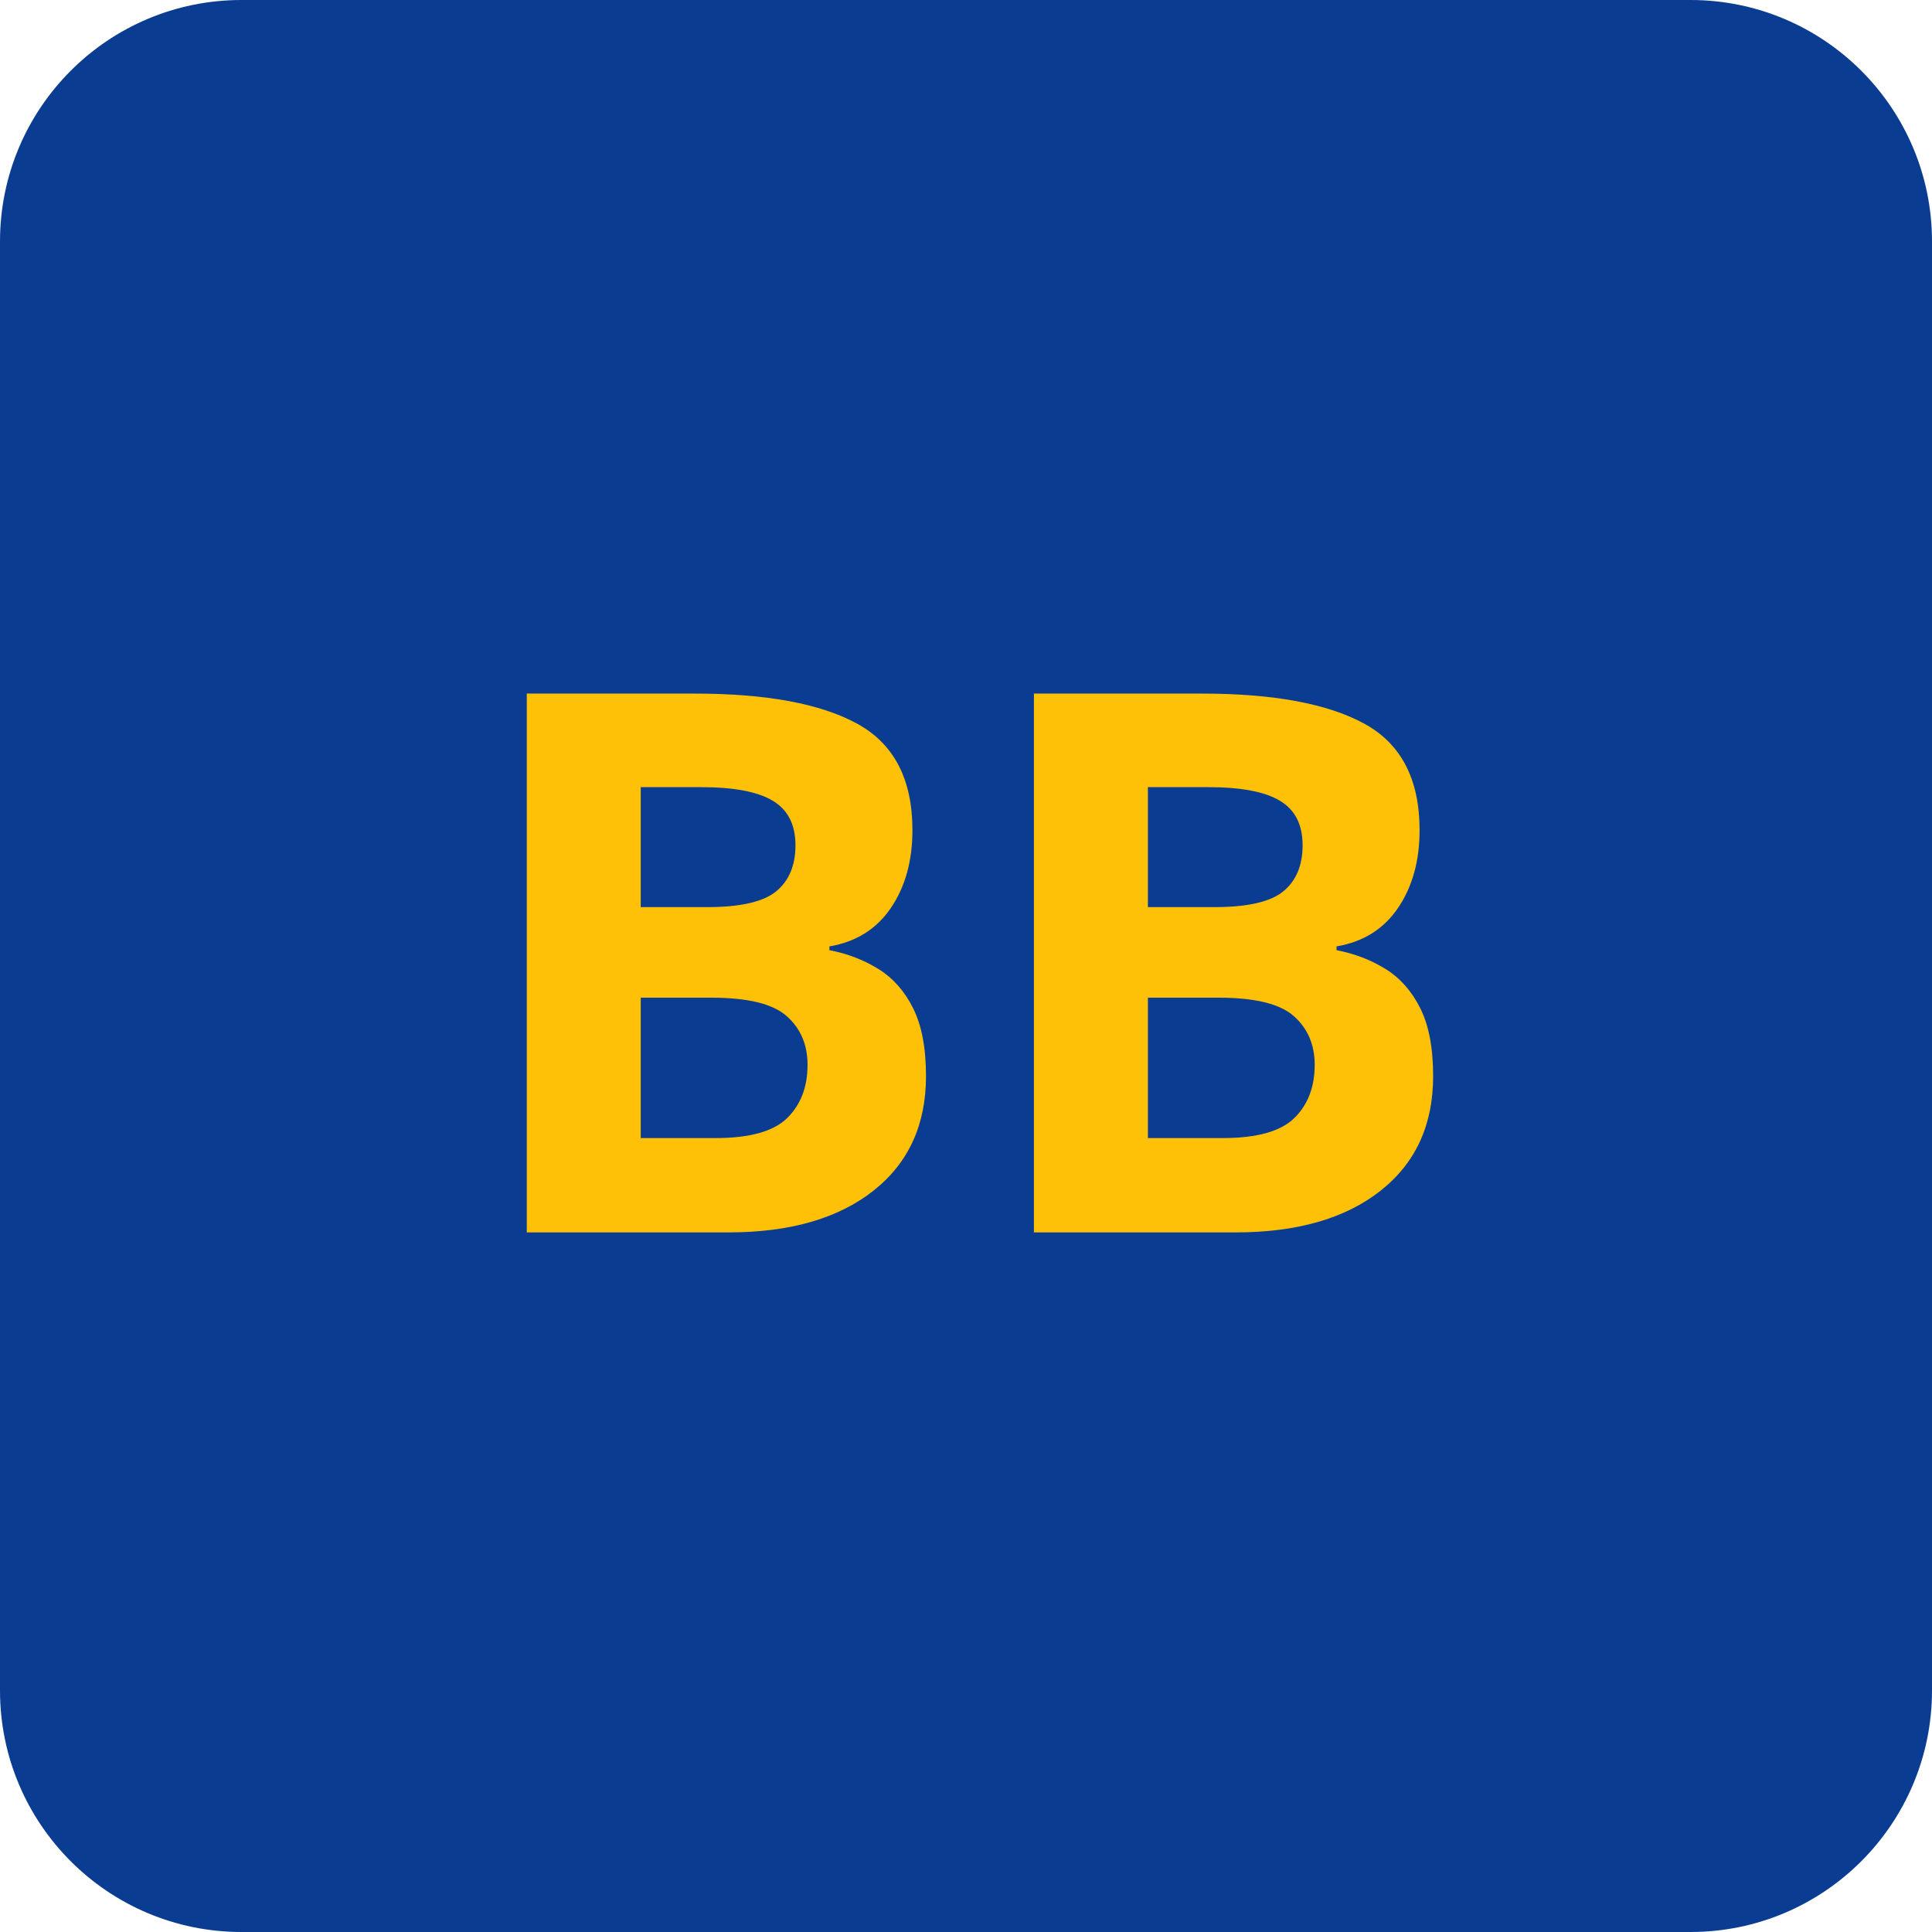
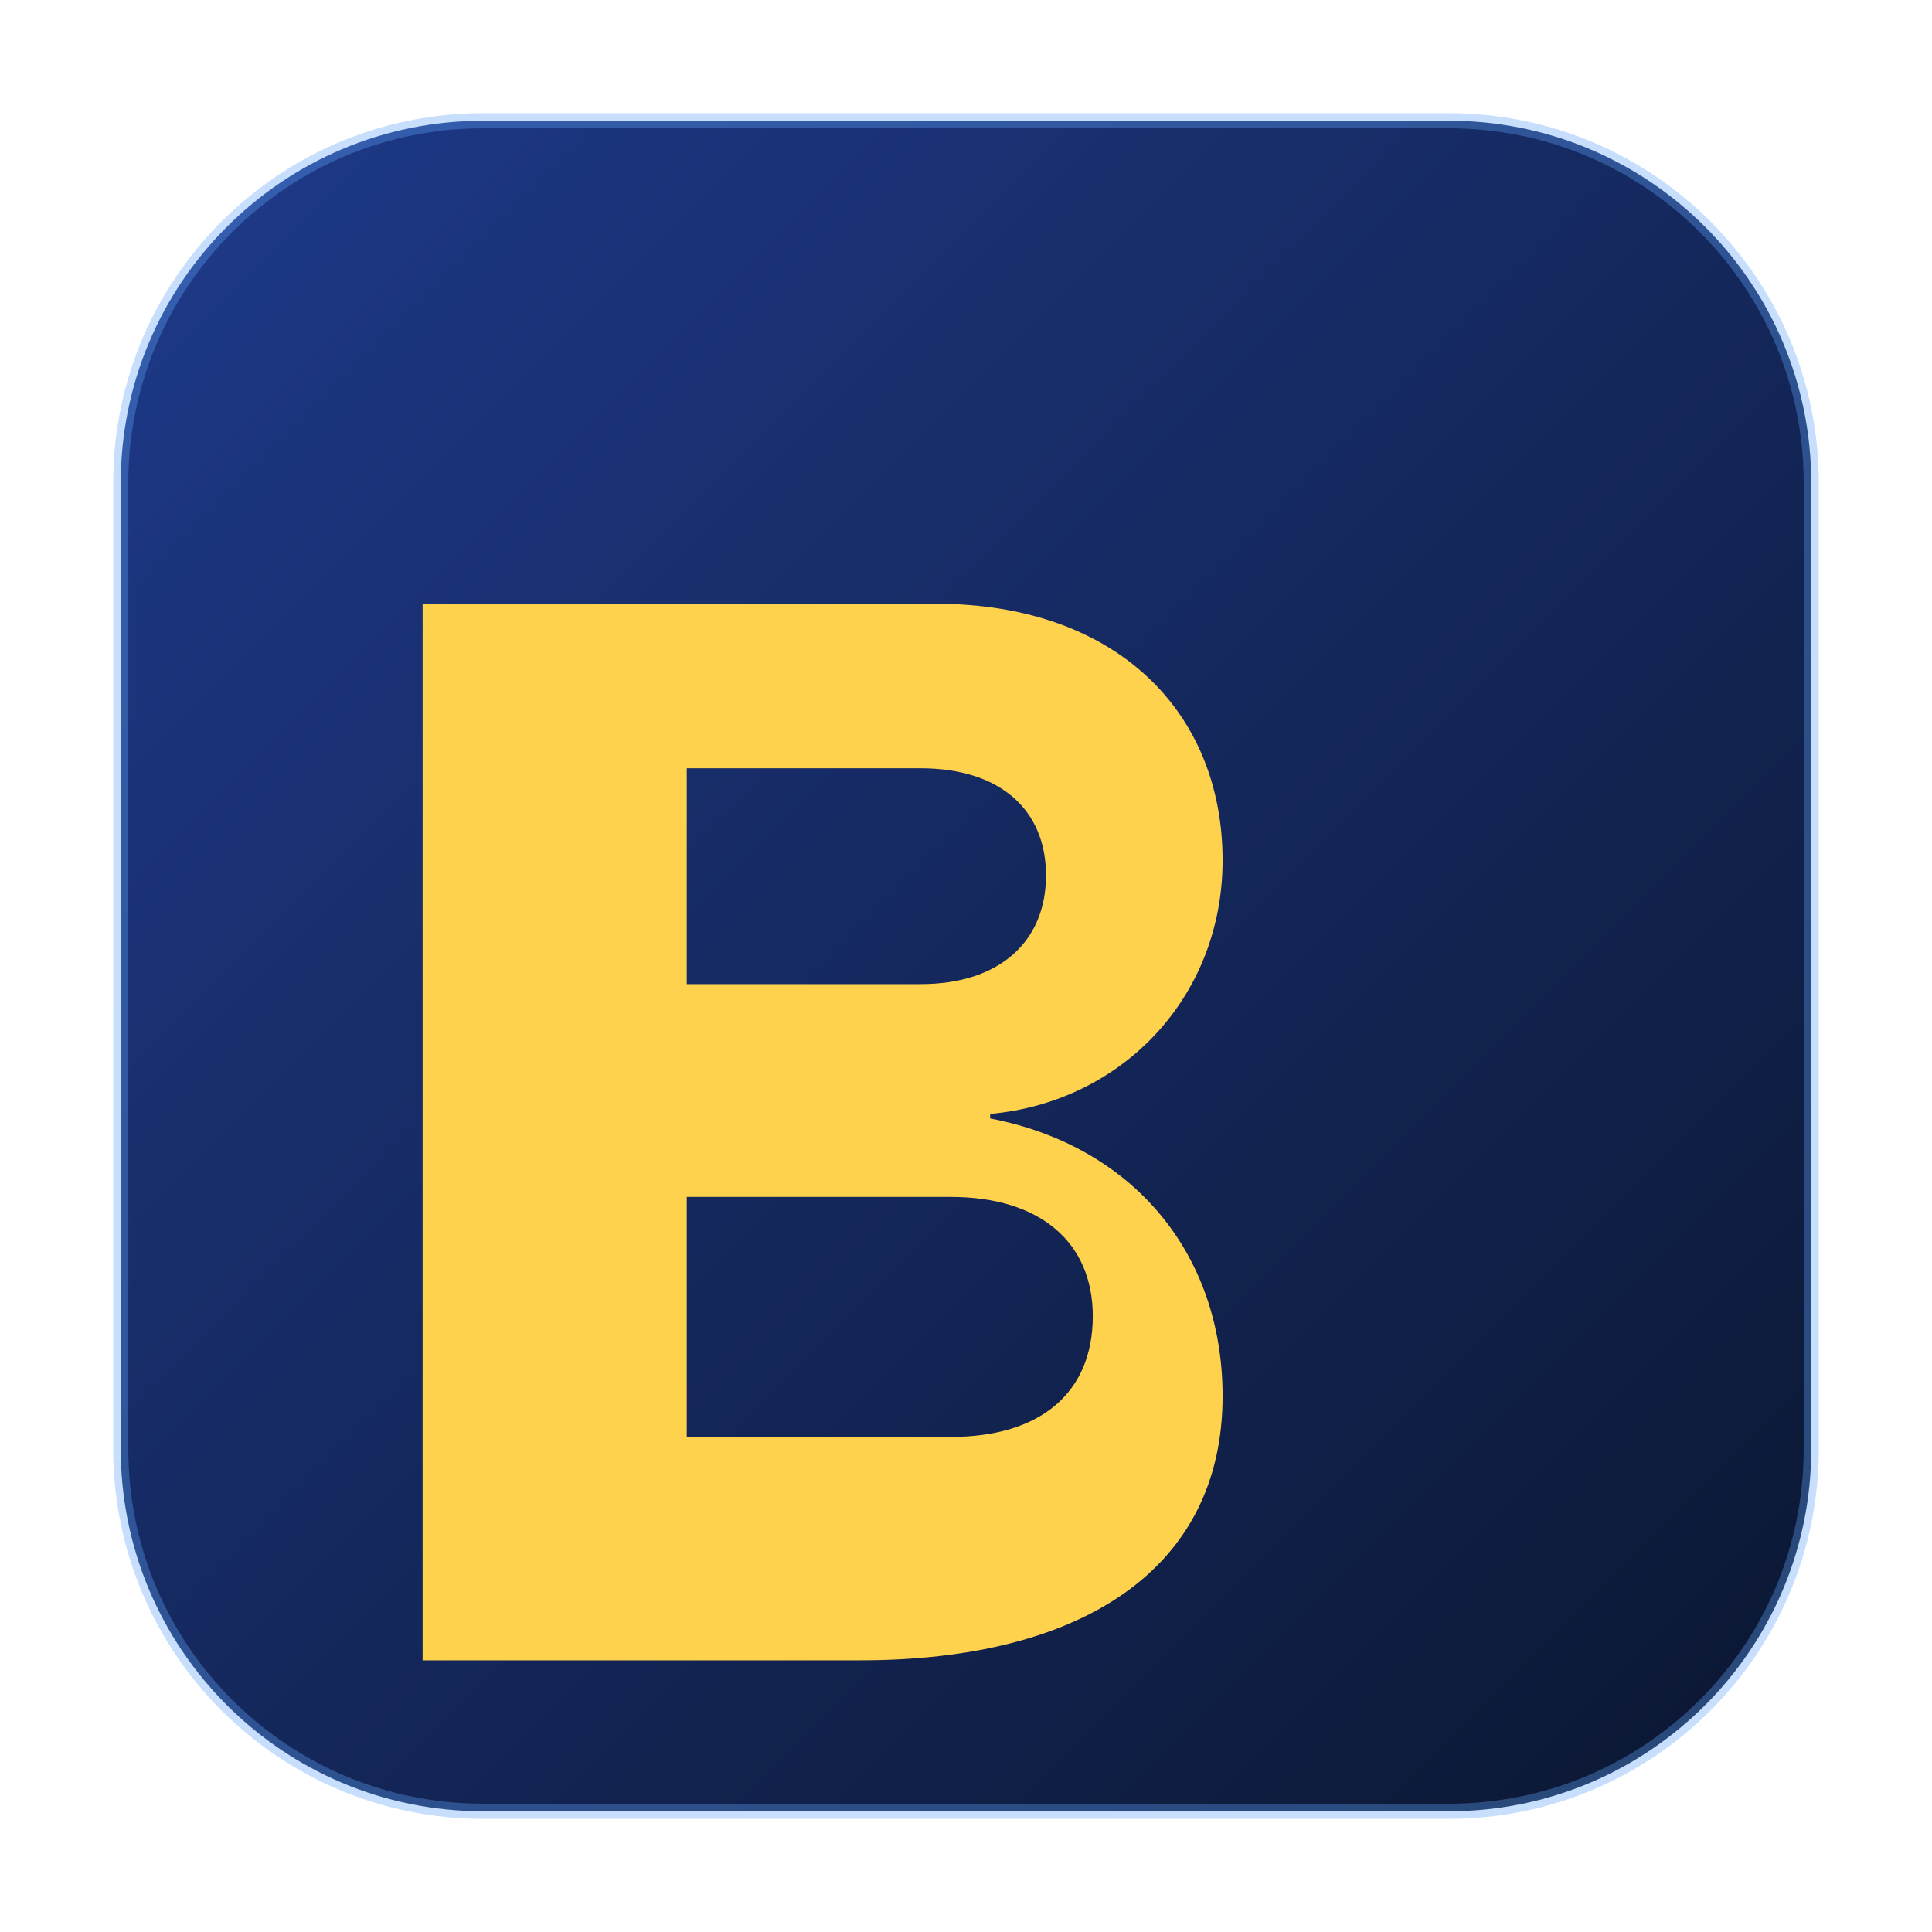
- <svg xmlns="http://www.w3.org/2000/svg" width="512" height="512" viewBox="0 0 512 512">
-   <rect width="512" height="512" rx="64" fill="#0A3D91" />
-   <text x="50%" y="50%" dominant-baseline="middle" text-anchor="middle" font-family="sans-serif" font-weight="900" font-size="200" fill="#FFC107">BB</text>
+ <svg xmlns="http://www.w3.org/2000/svg" width="512" height="512" viewBox="0 0 128 128" fill="none">
+   <defs>
+     <linearGradient id="g" x1="0" y1="0" x2="1" y2="1">
+       <stop offset="0" stop-color="#1e3a8a" />
+       <stop offset="1" stop-color="#0b1630" />
+     </linearGradient>
+   </defs>
+   <rect x="8" y="8" width="112" height="112" rx="24" fill="url(#g)" />
+   <rect x="8" y="8" width="112" height="112" rx="24" fill="none" stroke="#60a5fa" stroke-opacity="0.35" />
+   <g fill="#ffd24d">
+     <path d="M28 40h34c12 0 19 7.2 19 17 0 9-6.6 16-15.4 16.8v.3C75 75.9 81 83 81 92.5 81 104 71.6 110 57 110H28V40zm17.5 25.2H61c5.2 0 8.3-2.8 8.3-7.2 0-4.4-3.1-7.1-8.3-7.1H45.5v14.3zm0 30H63c5.9 0 9.4-2.9 9.4-8 0-4.9-3.5-7.9-9.4-7.9H45.5v15.9z" />
+   </g>
</svg>
